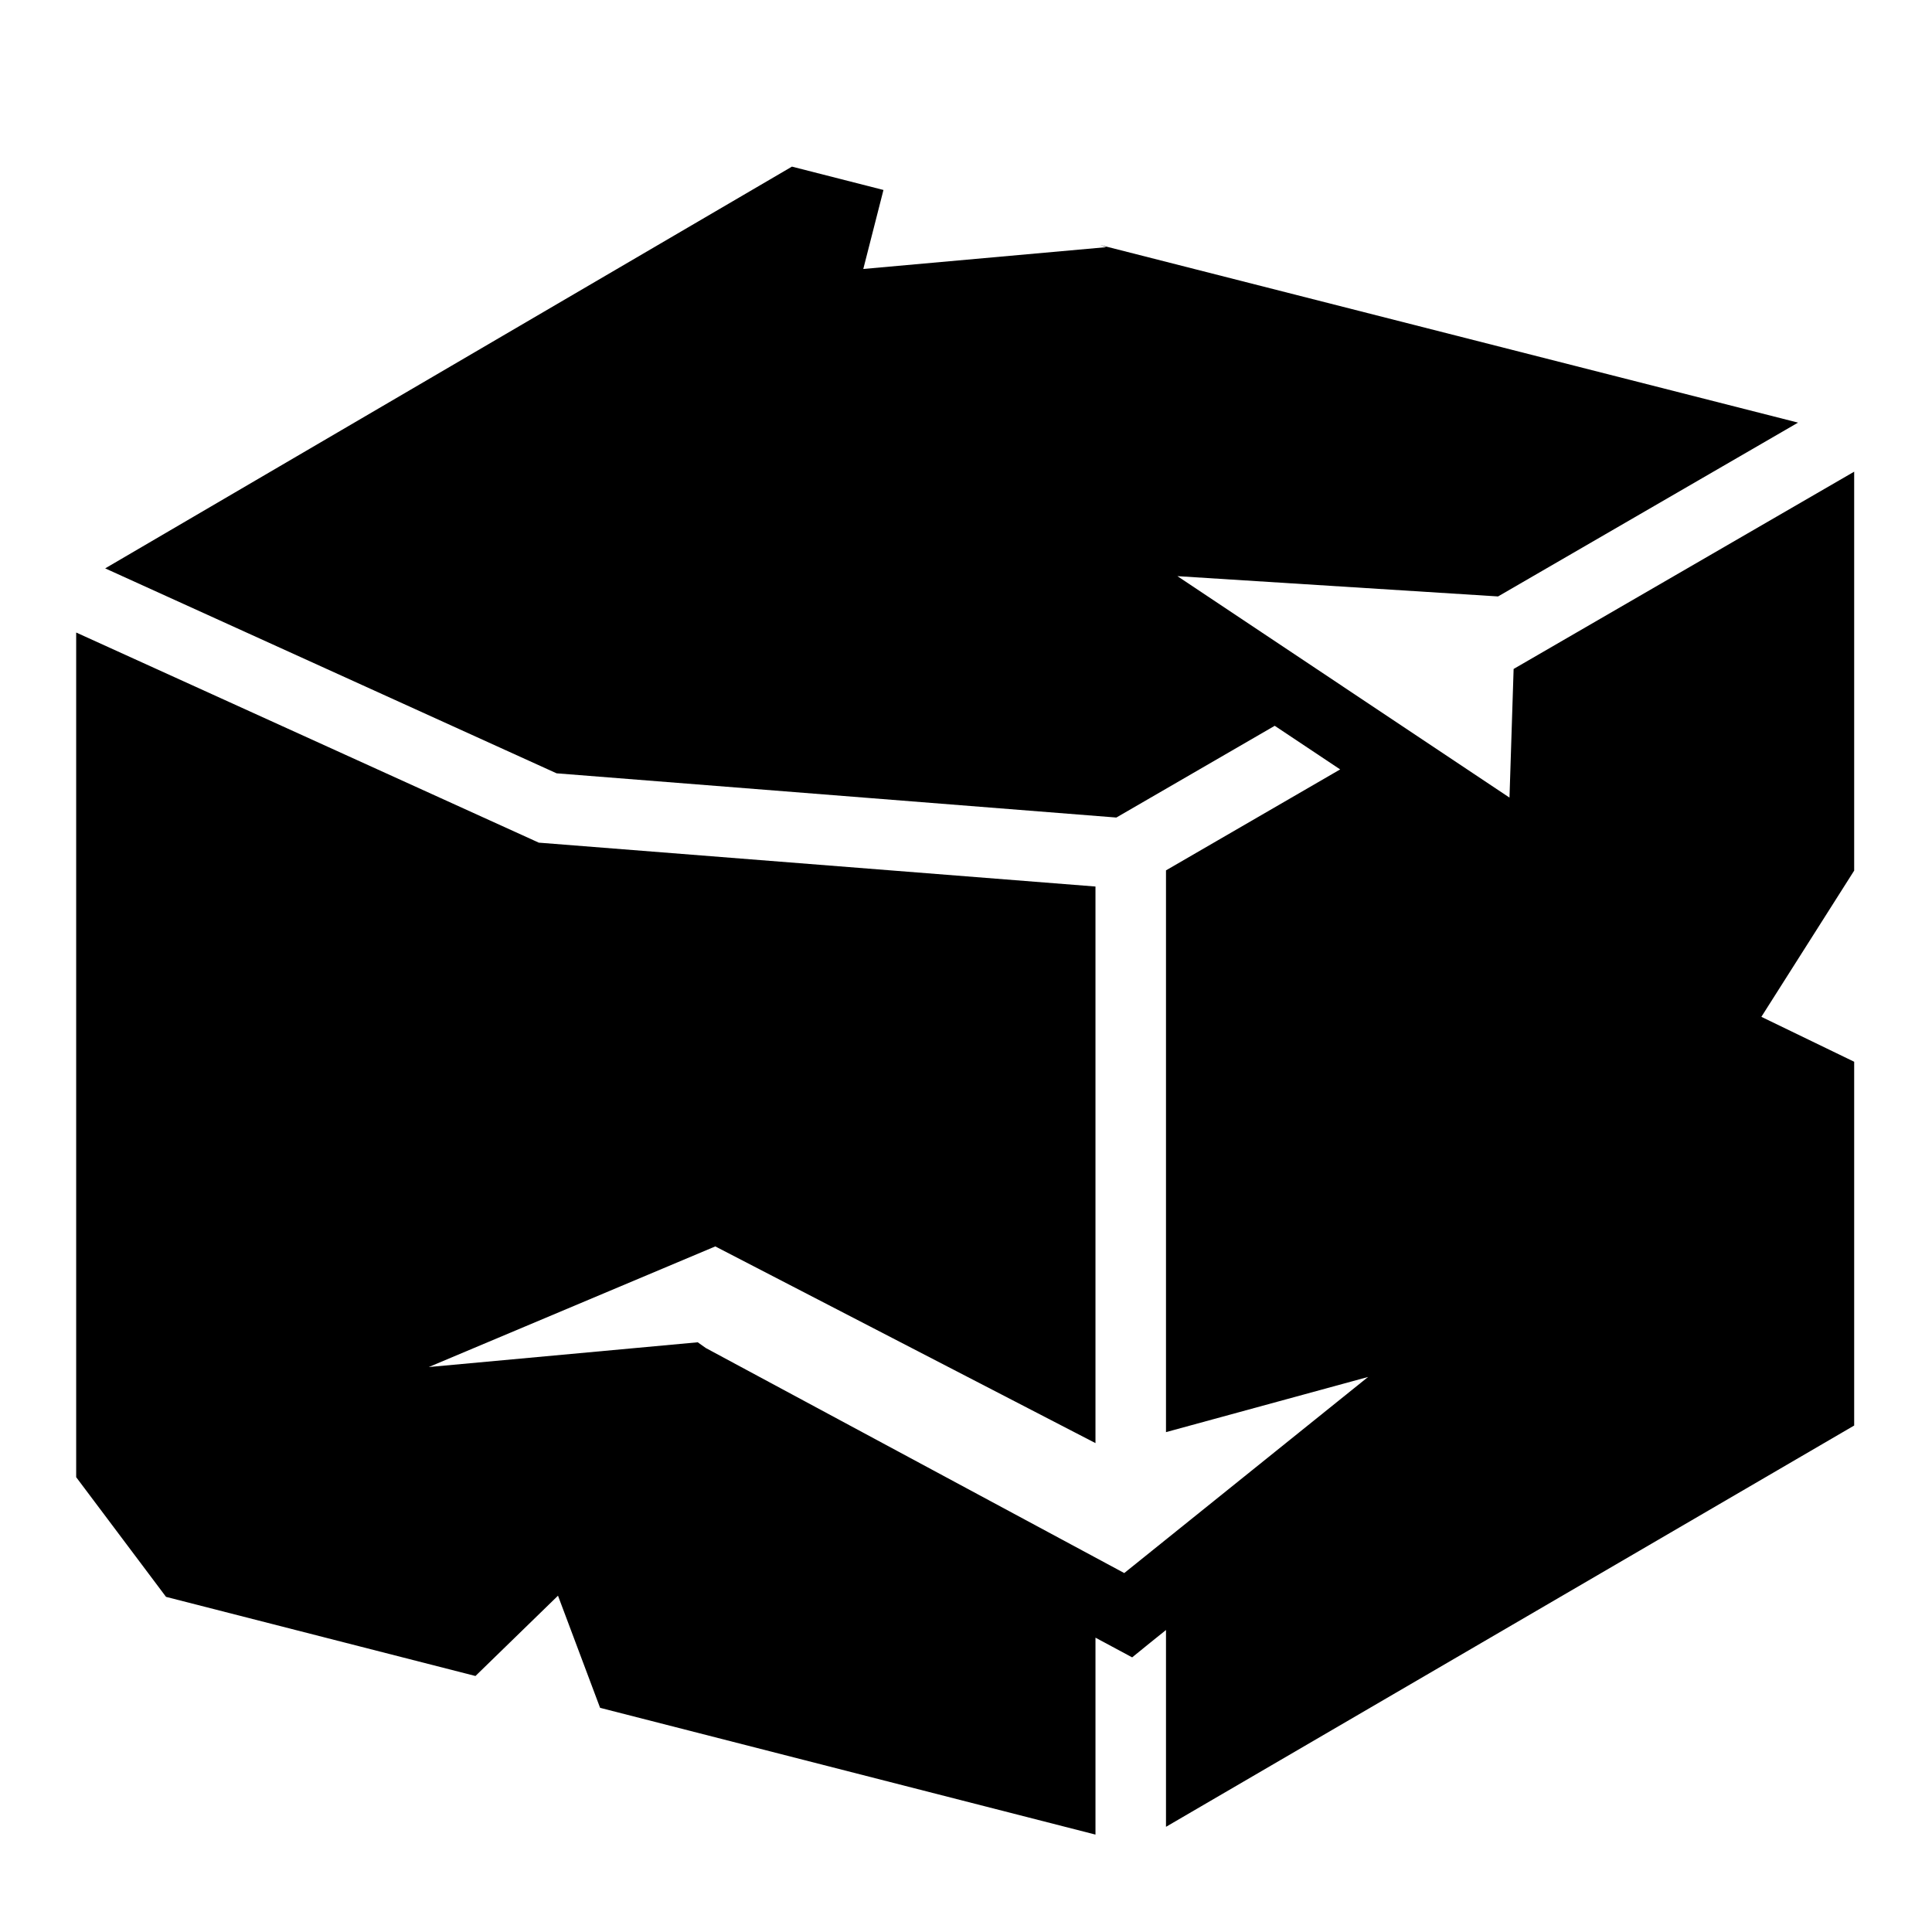
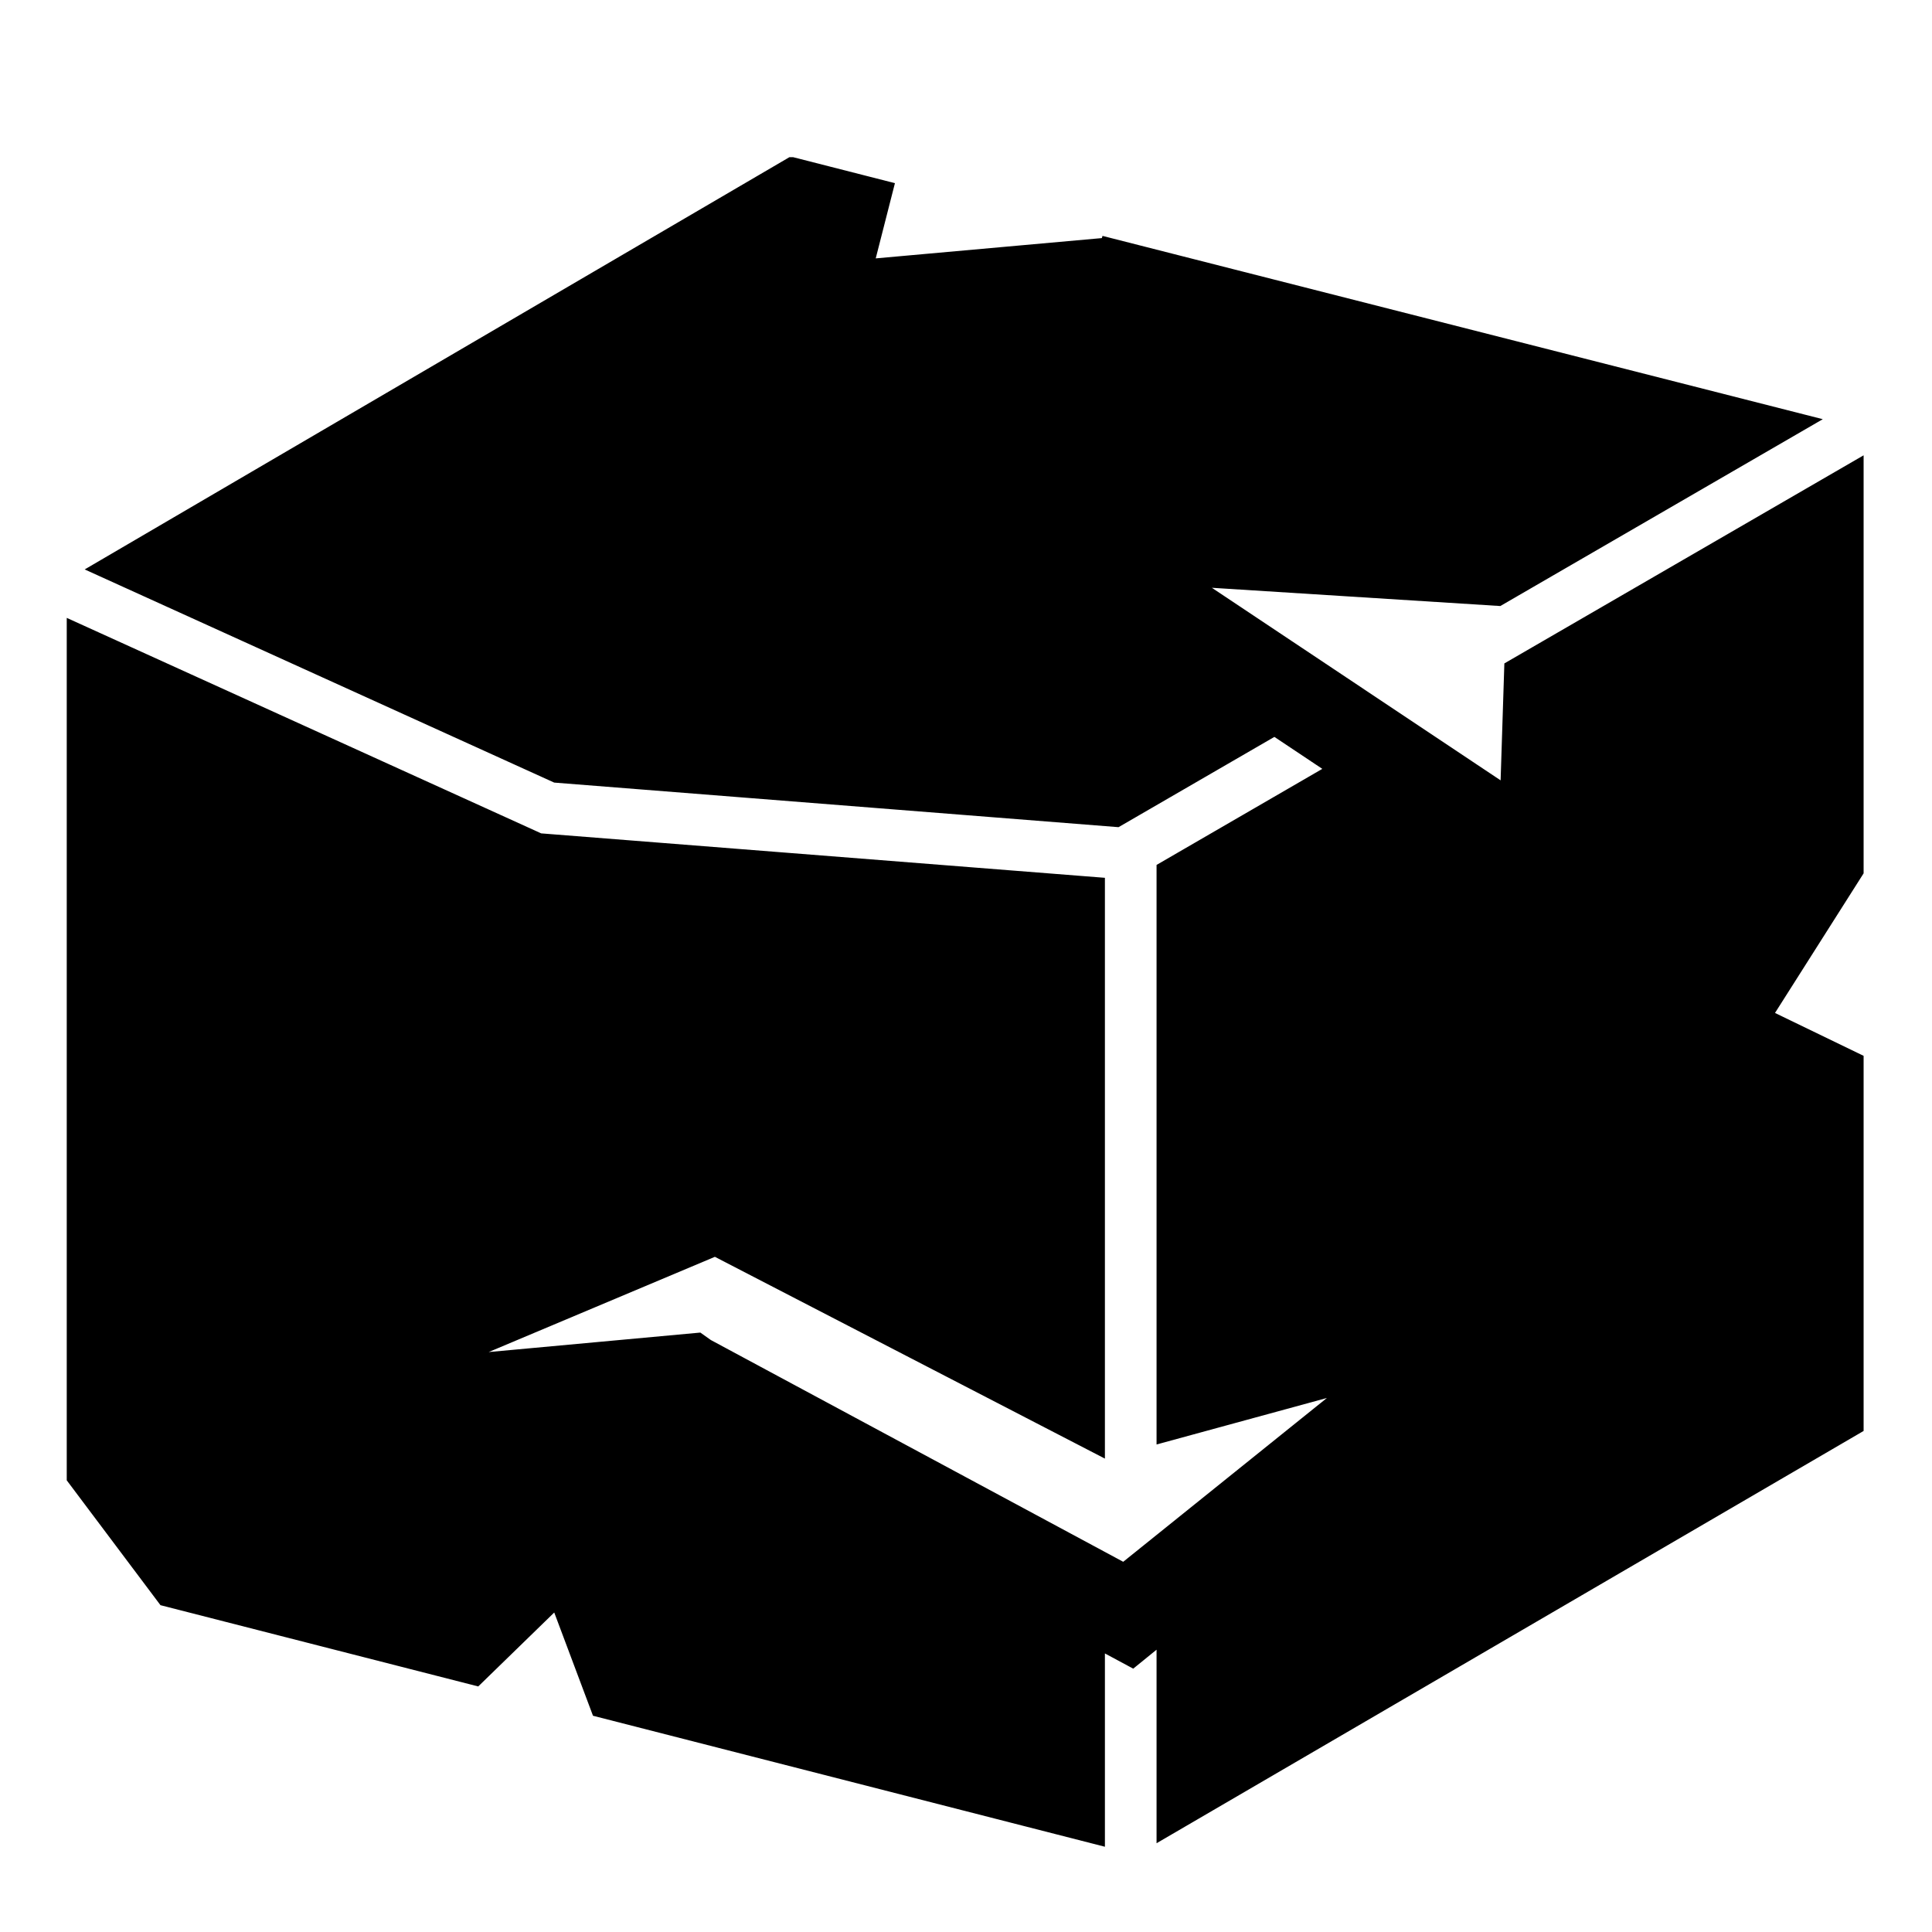
<svg xmlns="http://www.w3.org/2000/svg" viewBox="0 0 512 512" style="height: 512px; width: 512px;">
  <g class="" transform="translate(0,0)" style="">
-     <path d="m209.875 44.156-182 106.47 119.625 54.31 148.344 11.72 41.97-24.312 17.342 11.562L309 230.656V379.53l53.563-14.624-64.625 51.97-110.875-59.626-2.157-1.53-71.28 6.56 75.936-31.967 100.75 52.125v-147.5l-145.906-11.5-1.625-.125-1.5-.688-121.093-55V391.47L44 423.186l82 20.97 21.875-21.282 11.156 29.72 131.282 33.592V434l4.25 2.28 5.47 2.94 4.812-3.908L309 431.97v52.155L491.375 377.78v-96.405L466.78 269.47l24.595-38.75V125l-90.25 52.28-1.094 34.095-88-58.688 84.97 5.375L476.5 112 291.562 64.937l1.625.563-64.406 5.78 5.345-20.936-24.25-6.188z" fill="#000000" fill-opacity="1" />
+     <path d="m209.875 44.156-182 106.47 119.625 54.31 148.344 11.72 41.97-24.312 17.342 11.562L309 230.656V379.53l53.563-14.624-64.625 51.97-110.875-59.626-2.157-1.53-71.28 6.56 75.936-31.967 100.75 52.125v-147.5l-145.906-11.5-1.625-.125-1.5-.688-121.093-55V391.47L44 423.186l82 20.97 21.875-21.282 11.156 29.72 131.282 33.592V434l4.25 2.28 5.47 2.94 4.812-3.908L309 431.97v52.155L491.375 377.78v-96.405L466.78 269.47l24.595-38.75V125l-90.25 52.28-1.094 34.095-88-58.688 84.97 5.375L476.5 112 291.562 64.937l1.625.563-64.406 5.78 5.345-20.936-24.25-6.188z" fill="#000000" fill-opacity="1" stroke="#000000" stroke-opacity="1" stroke-width="5">&gt;</path>
  </g>
</svg>
